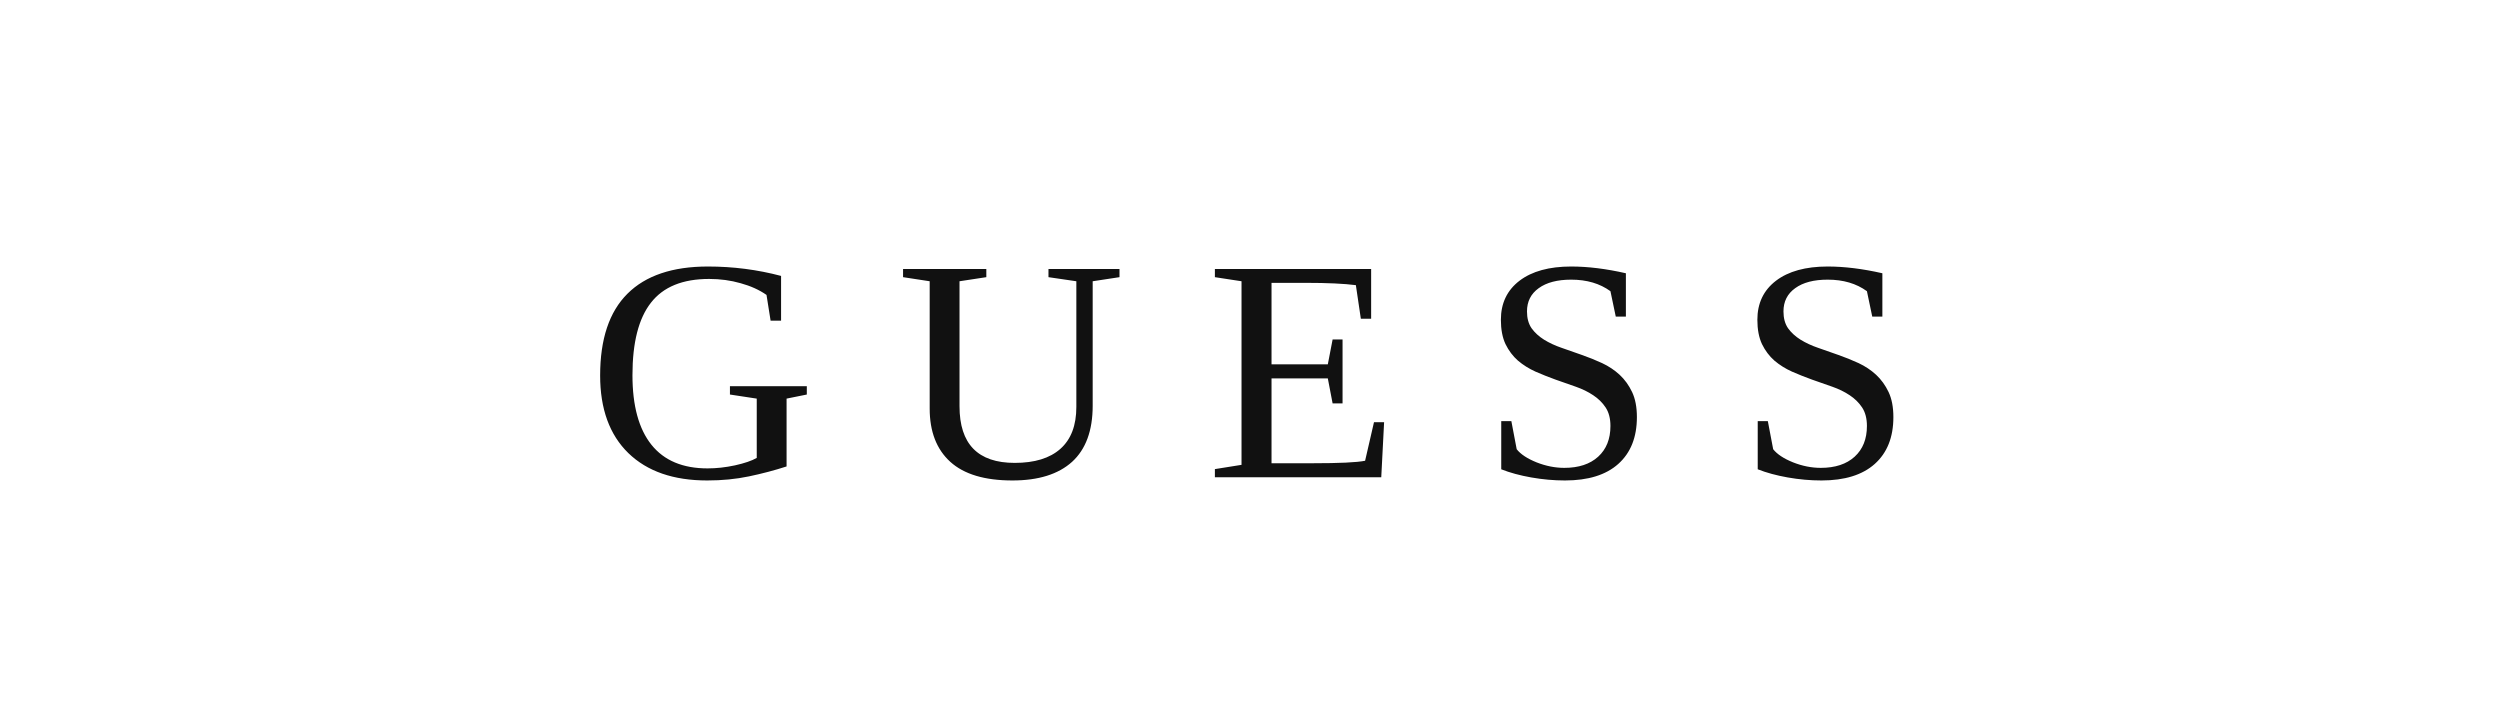
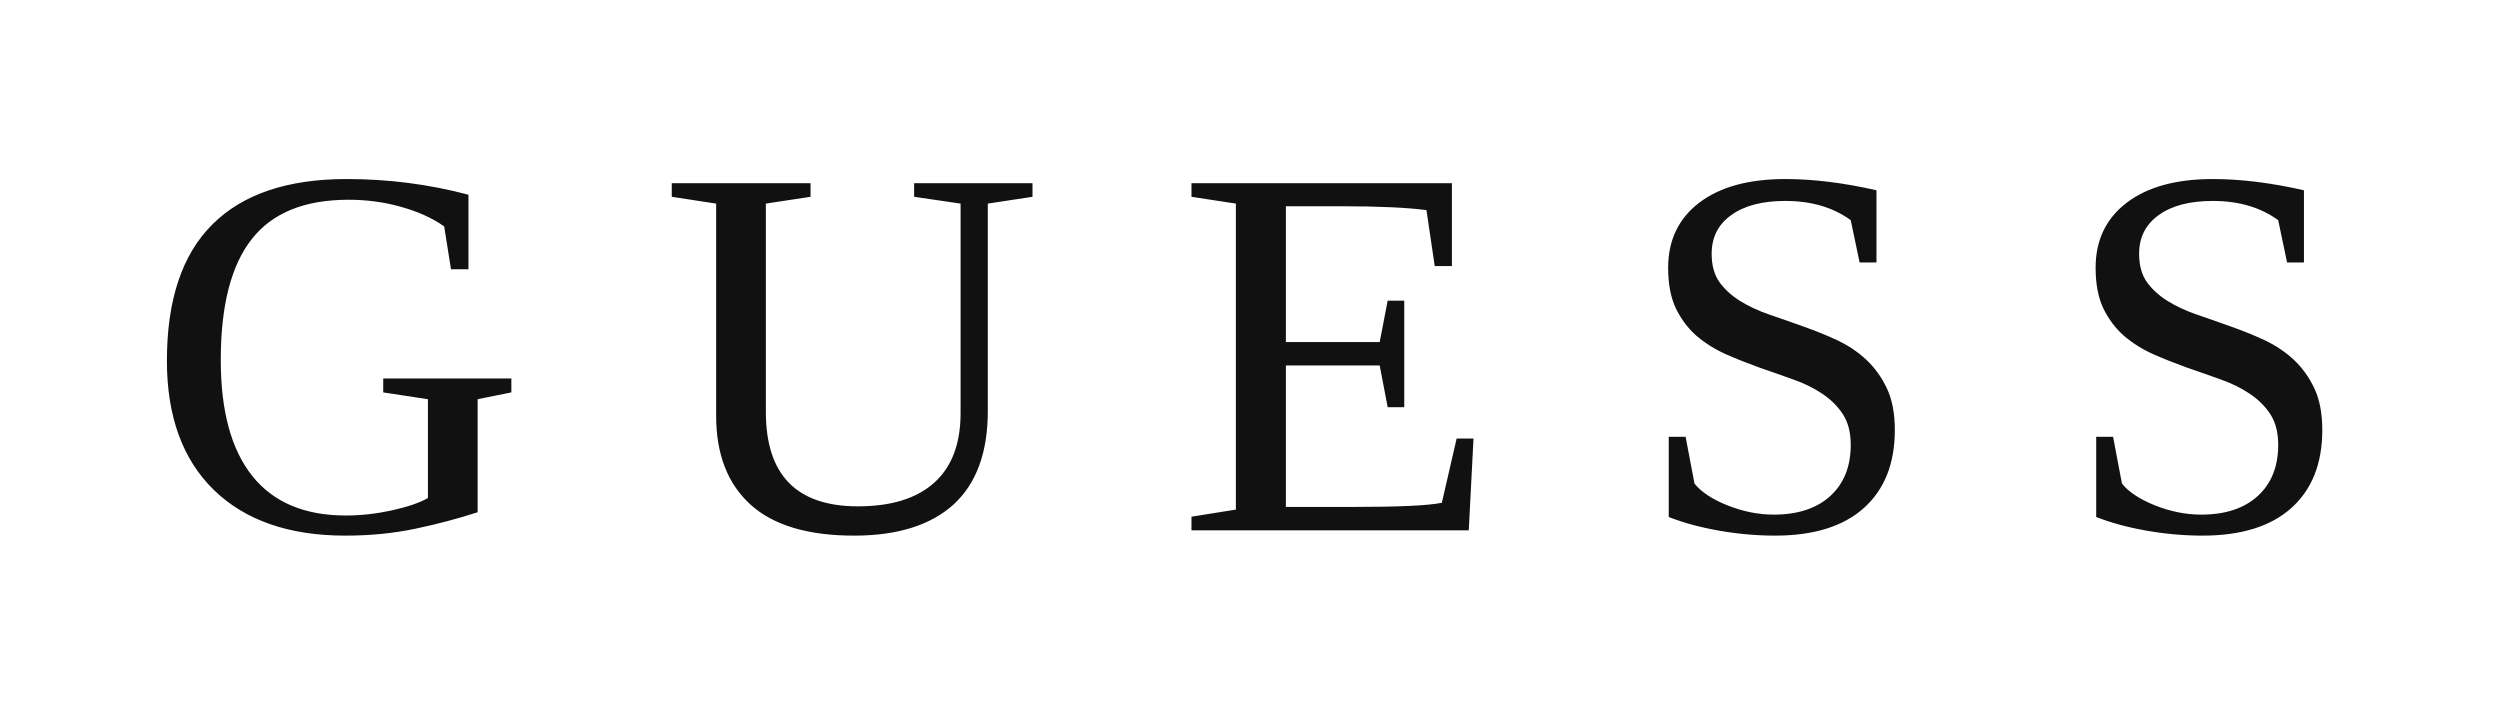
- <svg xmlns="http://www.w3.org/2000/svg" viewBox="0 0 220 64" fill="none">
+ <svg xmlns="http://www.w3.org/2000/svg" viewBox="44 14 132 37" fill="none">
  <text x="110" y="42" text-anchor="middle" font-family="Georgia, Times New Roman, serif" font-size="28" font-weight="500" letter-spacing="7" fill="#111">GUESS</text>
</svg>
